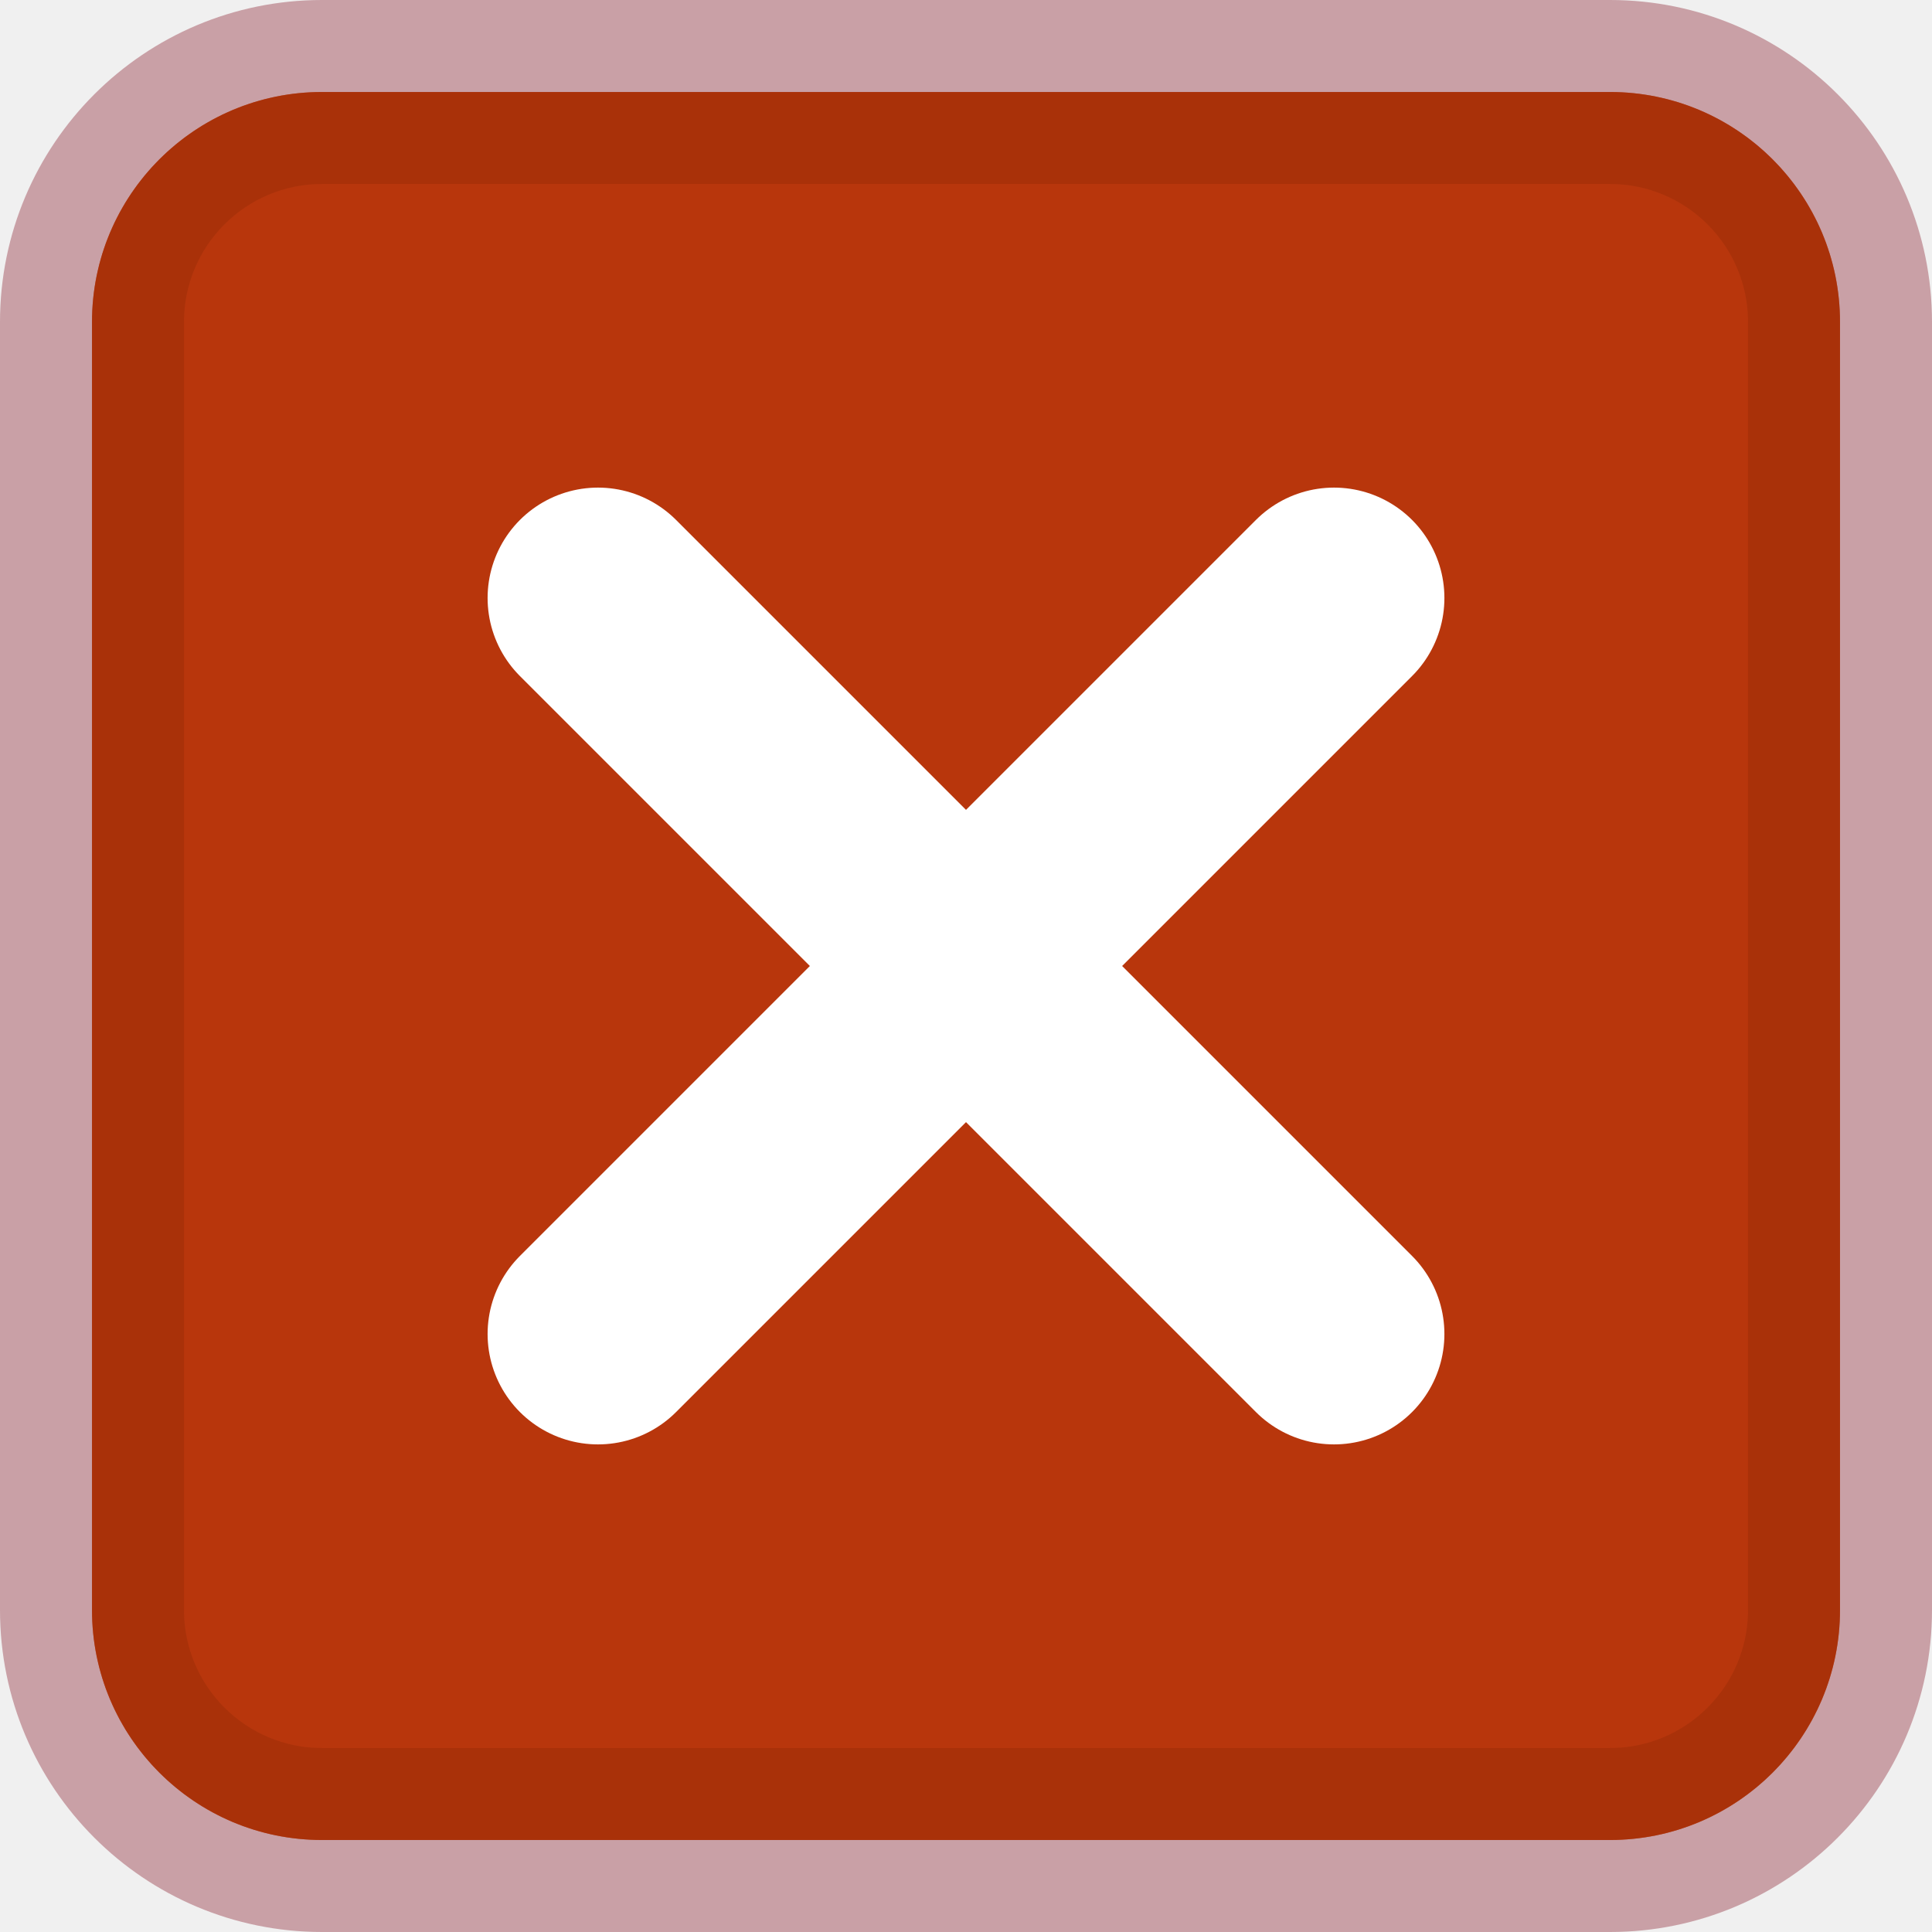
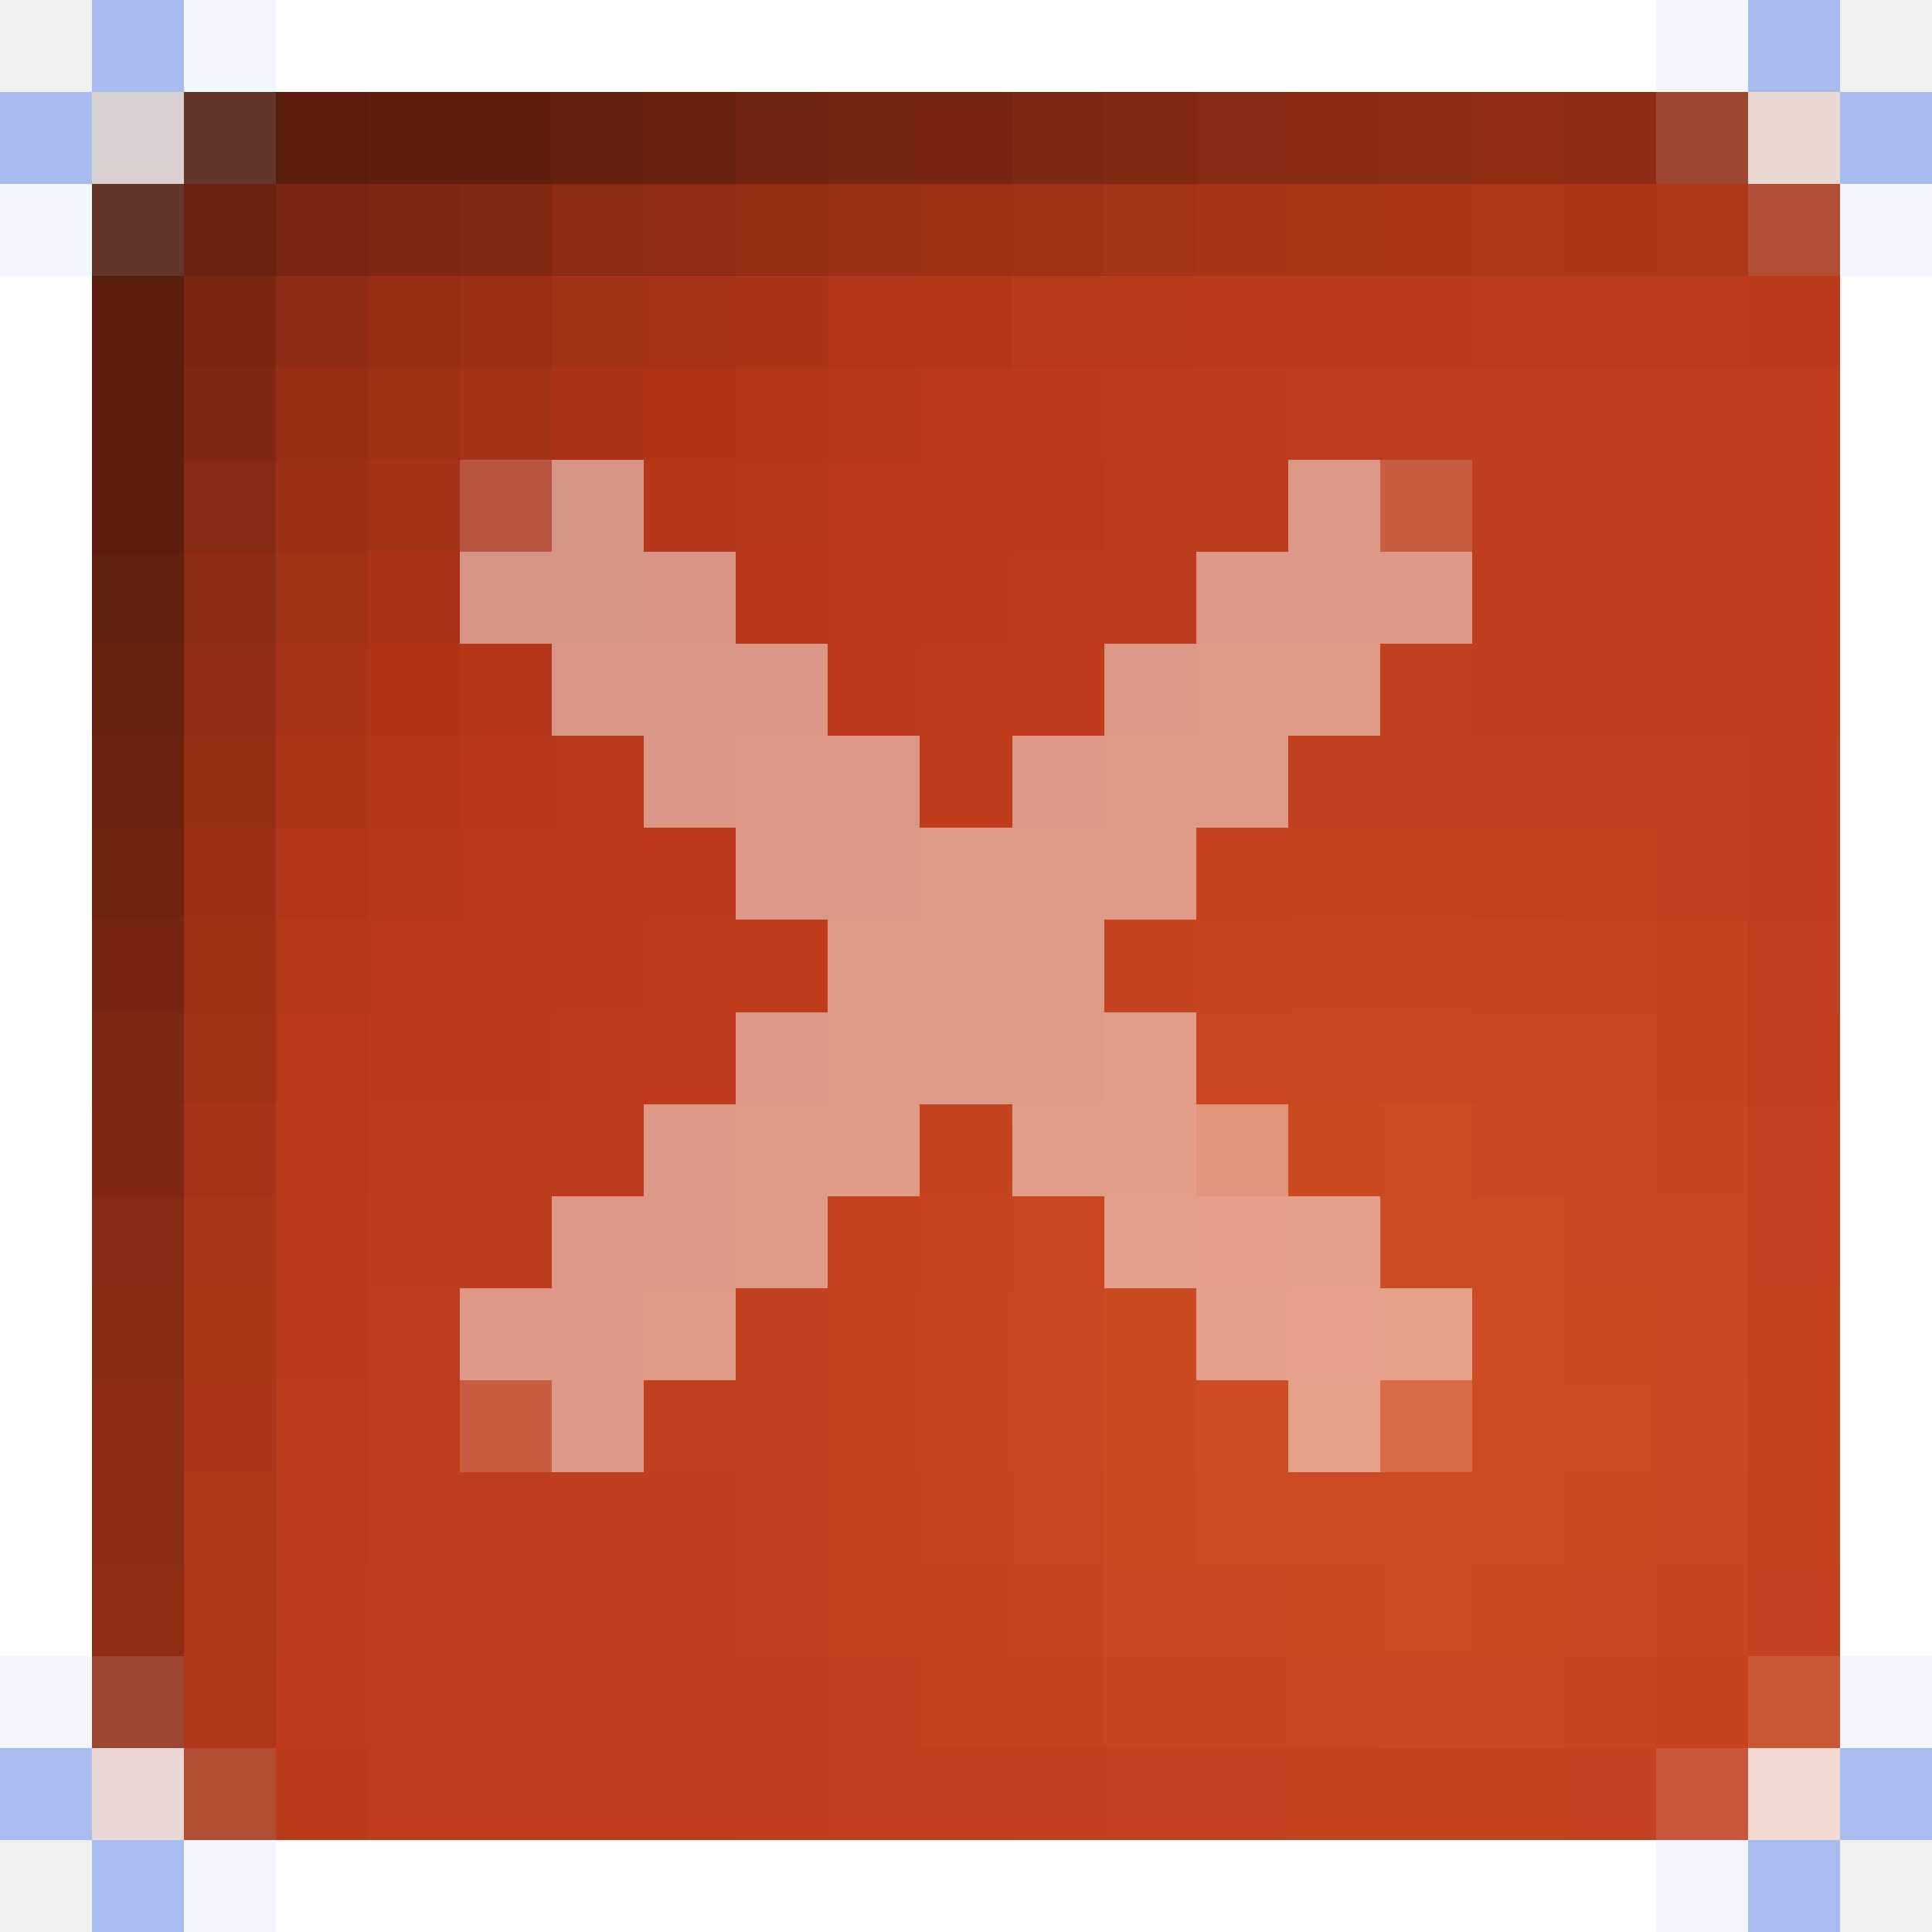
- <svg xmlns="http://www.w3.org/2000/svg" viewBox="0 0 21 21">
-   <rect x="0.5" y="0.5" width="20" height="20" rx="3" fill="#b8360c" stroke="#c9a0a6" />
-   <rect x="1.5" y="1.5" width="18" height="18" rx="2" fill="none" stroke="#9c2e08" stroke-opacity=".55" />
-   <path d="M6.5 6.5l8 8M14.5 6.5l-8 8" stroke="#fff" stroke-width="2.4" stroke-linecap="round" />
+ <svg xmlns="http://www.w3.org/2000/svg" viewBox="0 -0.5 21 21" shape-rendering="crispEdges">
+   <path stroke="#a7bced" d="M1 0h1M0 1h1" />
+   <path stroke="#f4f6fd" d="M2 0h1M18 0h1M0 2h1M20 2h1M0 18h1M20 18h1M2 20h1M18 20h1" />
+   <path stroke="#ffffff" d="M3 0h15M0 3h1M20 3h1M0 4h1M20 4h1M0 5h1M20 5h1M0 6h1M20 6h1M0 7h1M20 7h1M0 8h1M20 8h1M0 9h1M20 9h1M0 10h1M20 10h1M0 11h1M20 11h1M0 12h1M20 12h1M0 13h1M20 13h1M0 14h1M20 14h1M0 15h1M20 15h1M0 16h1M20 16h1M0 17h1M20 17h1M3 20h15" />
+   <path stroke="#a7baec" d="M19 0h1M20 1h1" />
+   <path stroke="#dad2d0" d="M1 1h1" />
+   <path stroke="#643529" d="M2 1h1M1 2h1" />
+   <path stroke="#5a1d0d" d="M3 1h1" />
+   <path stroke="#5d1e0d" d="M4 1h1" />
+   <path stroke="#5f1e0e" d="M5 1h1" />
+   <path stroke="#63200e" d="M6 1h1" />
+   <path stroke="#68210f" d="M7 1h1" />
+   <path stroke="#6f2310" d="M8 1h1" />
+   <path stroke="#732511" d="M9 1h1" />
+   <path stroke="#752511" d="M10 1h1M1 10h1" />
+   <path stroke="#7c2712" d="M11 1h1" />
+   <path stroke="#822912" d="M12 1h1M5 2h1" />
+   <path stroke="#852a13" d="M13 1h1M2 5h1M1 13h1" />
+   <path stroke="#892b13" d="M14 1h1" />
+   <path stroke="#8a2b14" d="M15 1h1M6 2h1" />
+   <path stroke="#8e2d14" d="M16 1h1M7 2h1" />
+   <path stroke="#8c2c14" d="M17 1h1M2 6h1" />
+   <path stroke="#9d4732" d="M18 1h1M1 18h1" />
+   <path stroke="#ebd8d3" d="M19 1h1" />
+   <path stroke="#69220f" d="M2 2h1" />
+   <path stroke="#782611" d="M3 2h1" />
+   <path stroke="#7e2812" d="M4 2h1" />
+   <path stroke="#932e15" d="M8 2h1" />
+   <path stroke="#9a3016" d="M9 2h1" />
+   <path stroke="#9c3116" d="M10 2h1" />
+   <path stroke="#a03217" d="M11 2h1" />
+   <path stroke="#a43418" d="M12 2h1" />
+   <path stroke="#a73518" d="M13 2h1" />
+   <path stroke="#aa3618" d="M14 2h1M2 14h1" />
+   <path stroke="#ab3618" d="M15 2h1" />
+   <path stroke="#ad3719" d="M16 2h1M18 2h1M2 16h1M2 17h1" />
+   <path stroke="#ac3618" d="M17 2h1" />
+   <path stroke="#b24e35" d="M19 2h1" />
+   <path stroke="#591c0d" d="M1 3h1M1 4h1" />
+   <path stroke="#792711" d="M2 3h1" />
+   <path stroke="#8d2c14" d="M3 3h1" />
+   <path stroke="#962e15" d="M4 3h1" />
+   <path stroke="#9a2f16" d="M5 3h1" />
+   <path stroke="#a13117" d="M6 3h1" />
+   <path stroke="#a63317" d="M7 3h1" />
+   <path stroke="#aa3418" d="M8 3h1" />
+   <path stroke="#af3619" d="M9 3h1" />
+   <path stroke="#b23719" d="M10 3h1M8 4h1M4 8h1" />
+   <path stroke="#b5391a" d="M11 3h1" />
+   <path stroke="#b73a1b" d="M12 3h1" />
+   <path stroke="#b93b1b" d="M13 3h1" />
+   <path stroke="#ba3b1b" d="M14 3h2M19 3h1M3 13h1M3 14h1M3 19h1" />
+   <path stroke="#bb3b1b" d="M16 3h3M3 15h1" />
+   <path stroke="#802812" d="M2 4h1M1 12h1" />
+   <path stroke="#962f15" d="M3 4h1" />
+   <path stroke="#9e3016" d="M4 4h1" />
+   <path stroke="#a43216" d="M5 4h1" />
+   <path stroke="#aa3317" d="M6 4h1M4 6h1" />
+   <path stroke="#ae3518" d="M7 4h1" />
+   <path stroke="#b5381a" d="M9 4h1M4 9h1" />
+   <path stroke="#b8391a" d="M10 4h1M4 10h1" />
+   <path stroke="#ba3a1b" d="M11 4h1M4 11h2" />
+   <path stroke="#bc3b1c" d="M12 4h1M4 12h1" />
+   <path stroke="#bd3c1c" d="M13 4h1M13 5h1M12 6h1M6 12h1M4 13h2" />
+   <path stroke="#be3d1c" d="M14 4h3M16 5h1M16 6h1M4 14h1M4 15h1M4 16h2" />
+   <path stroke="#bf3d1c" d="M17 4h3M17 5h3M18 6h2M19 7h1M4 17h2M4 18h4M4 19h4" />
+   <path stroke="#5b1d0d" d="M1 5h1" />
+   <path stroke="#9c3016" d="M3 5h1" />
+   <path stroke="#a43217" d="M4 5h1" />
+   <path stroke="#b8553e" d="M5 5h1" />
+   <path stroke="#d59485" d="M6 5h1M5 6h1" />
+   <path stroke="#b33619" d="M7 5h1" />
+   <path stroke="#b53719" d="M8 5h1" />
+   <path stroke="#b8381a" d="M9 5h1M6 8h1" />
+   <path stroke="#b9391b" d="M10 5h1" />
+   <path stroke="#ba391b" d="M11 5h1M6 9h1M5 10h1" />
+   <path stroke="#bc3b1b" d="M12 5h1M11 6h1M6 11h1M5 12h1" />
+   <path stroke="#dc9887" d="M14 5h1" />
+   <path stroke="#c85d42" d="M15 5h1M5 15h1" />
+   <path stroke="#611f0e" d="M1 6h1" />
+   <path stroke="#a23217" d="M3 6h1" />
+   <path stroke="#d79585" d="M6 6h1" />
+   <path stroke="#d89585" d="M7 6h1" />
+   <path stroke="#b8371a" d="M8 6h1" />
+   <path stroke="#ba391a" d="M9 6h1" />
+   <path stroke="#bb3a1b" d="M10 6h1M6 10h1" />
+   <path stroke="#dd9887" d="M13 6h3M12 7h1M11 8h1M9 9h1M8 11h1M7 12h1M6 13h1M5 14h2" />
+   <path stroke="#c03e1d" d="M17 6h1M16 7h3M19 8h1M19 9h1M7 16h1M6 17h2M8 18h1" />
+   <path stroke="#65200e" d="M1 7h1" />
+   <path stroke="#902d15" d="M2 7h1" />
+   <path stroke="#a73418" d="M3 7h1" />
+   <path stroke="#af3518" d="M4 7h1" />
+   <path stroke="#b43619" d="M5 7h1" />
+   <path stroke="#d99585" d="M6 7h1" />
+   <path stroke="#da9686" d="M7 7h1" />
+   <path stroke="#db9686" d="M8 7h1M7 8h1" />
+   <path stroke="#bc3a1b" d="M9 7h1M7 9h1" />
+   <path stroke="#bd3b1b" d="M10 7h1M7 10h1" />
+   <path stroke="#be3c1c" d="M11 7h1M10 8h1M8 10h1M7 11h1" />
+   <path stroke="#de9987" d="M13 7h2M12 8h2M10 9h2M9 10h1M8 12h1M7 14h1" />
+   <path stroke="#c03f1d" d="M15 7h1M7 15h1" />
+   <path stroke="#6a220f" d="M1 8h1" />
+   <path stroke="#952f15" d="M2 8h1" />
+   <path stroke="#ac3518" d="M3 8h1" />
+   <path stroke="#b63719" d="M5 8h1" />
+   <path stroke="#dc9786" d="M8 8h2M8 9h1" />
+   <path stroke="#c2401d" d="M14 8h1M17 8h1M19 11h1M8 14h1M8 16h1M8 17h1M9 18h1M11 19h1" />
+   <path stroke="#c2401e" d="M15 8h2M18 9h1M8 15h1" />
+   <path stroke="#c13f1d" d="M18 8h1M19 10h1M9 19h2" />
+   <path stroke="#702410" d="M1 9h1" />
+   <path stroke="#9b3016" d="M2 9h1" />
+   <path stroke="#b03619" d="M3 9h1" />
+   <path stroke="#b9381a" d="M5 9h1" />
+   <path stroke="#df9a88" d="M12 9h1M11 10h1M10 11h1M9 12h1" />
+   <path stroke="#c4421e" d="M13 9h1M16 9h2M18 10h1M9 13h1M19 14h1M19 15h1M9 16h1M19 16h1M9 17h1M10 18h1M14 19h3" />
+   <path stroke="#c5431e" d="M14 9h1" />
+   <path stroke="#c5431f" d="M15 9h1M12 10h1M18 11h1M10 12h1M9 14h1M9 15h1M10 17h1M11 18h1M18 18h1" />
+   <path stroke="#9e3217" d="M2 10h1" />
+   <path stroke="#b4381a" d="M3 10h1" />
+   <path stroke="#df9a87" d="M10 10h1M9 11h1M8 13h1" />
+   <path stroke="#c6441f" d="M13 10h1M17 10h1M10 13h1M10 16h1" />
+   <path stroke="#c74520" d="M14 10h2M10 14h1M10 15h1M18 17h1M12 18h1M17 18h1" />
+   <path stroke="#c7451f" d="M16 10h1M18 12h1" />
+   <path stroke="#7b2711" d="M1 11h1" />
+   <path stroke="#a13217" d="M2 11h1" />
+   <path stroke="#b7391a" d="M3 11h1" />
+   <path stroke="#e09b88" d="M11 11h1" />
+   <path stroke="#e29d89" d="M12 11h1" />
+   <path stroke="#c94621" d="M13 11h1M11 13h1" />
+   <path stroke="#ca4721" d="M14 11h1M17 12h1M11 14h1M11 15h1M12 17h1M15 18h1" />
+   <path stroke="#ca4821" d="M15 11h1M17 17h1" />
+   <path stroke="#c94620" d="M16 11h1M18 14h1M11 16h1M18 16h1" />
+   <path stroke="#c84620" d="M17 11h1M18 13h1" />
+   <path stroke="#a53418" d="M2 12h1" />
+   <path stroke="#b83a1b" d="M3 12h1" />
+   <path stroke="#e19d89" d="M11 12h1" />
+   <path stroke="#e39e89" d="M12 12h1" />
+   <path stroke="#e0947c" d="M13 12h1" />
+   <path stroke="#cc4a22" d="M14 12h1M12 14h1M17 14h1M12 15h1" />
+   <path stroke="#cd4a22" d="M15 12h1M16 13h1M17 15h1M13 16h1M15 17h1" />
+   <path stroke="#cb4922" d="M16 12h1M17 13h1M13 17h1" />
+   <path stroke="#c3411e" d="M19 12h1M19 13h1M19 17h1M12 19h2M17 19h1" />
+   <path stroke="#a93618" d="M2 13h1" />
+   <path stroke="#dd9987" d="M7 13h1M6 15h1" />
+   <path stroke="#e39f8a" d="M12 13h1" />
+   <path stroke="#e59f8b" d="M13 13h1" />
+   <path stroke="#e5a08b" d="M14 13h1M13 14h1" />
+   <path stroke="#ce4c23" d="M15 13h1M16 16h1" />
+   <path stroke="#882b13" d="M1 14h1" />
+   <path stroke="#e6a08b" d="M14 14h1" />
+   <path stroke="#e6a18b" d="M15 14h1M14 15h1" />
+   <path stroke="#ce4b23" d="M16 14h1M13 15h1" />
+   <path stroke="#8b2c14" d="M1 15h1M1 16h1" />
+   <path stroke="#ac3619" d="M2 15h1" />
+   <path stroke="#d76b48" d="M15 15h1" />
+   <path stroke="#cf4c23" d="M16 15h1M15 16h1" />
+   <path stroke="#c94721" d="M18 15h1M16 18h1" />
+   <path stroke="#bb3c1b" d="M3 16h1" />
+   <path stroke="#bf3e1d" d="M6 16h1" />
+   <path stroke="#cb4821" d="M12 16h1" />
+   <path stroke="#cd4b23" d="M14 16h1" />
+   <path stroke="#cc4922" d="M17 16h1M14 17h1M16 17h1" />
+   <path stroke="#8d2d14" d="M1 17h1" />
+   <path stroke="#bc3c1b" d="M3 17h1M3 18h1" />
+   <path stroke="#c84520" d="M11 17h1M13 18h1" />
+   <path stroke="#ae3719" d="M2 18h1" />
+   <path stroke="#c94720" d="M14 18h1" />
+   <path stroke="#c95839" d="M19 18h1" />
+   <path stroke="#a7bdf0" d="M0 19h1M1 20h1" />
+   <path stroke="#ead7d3" d="M1 19h1" />
+   <path stroke="#b34e35" d="M2 19h1" />
+   <path stroke="#c03e1c" d="M8 19h1" />
+   <path stroke="#c9583a" d="M18 19h1" />
+   <path stroke="#f3dbd4" d="M19 19h1" />
+   <path stroke="#a7bcef" d="M20 19h1M19 20h1" />
</svg>
